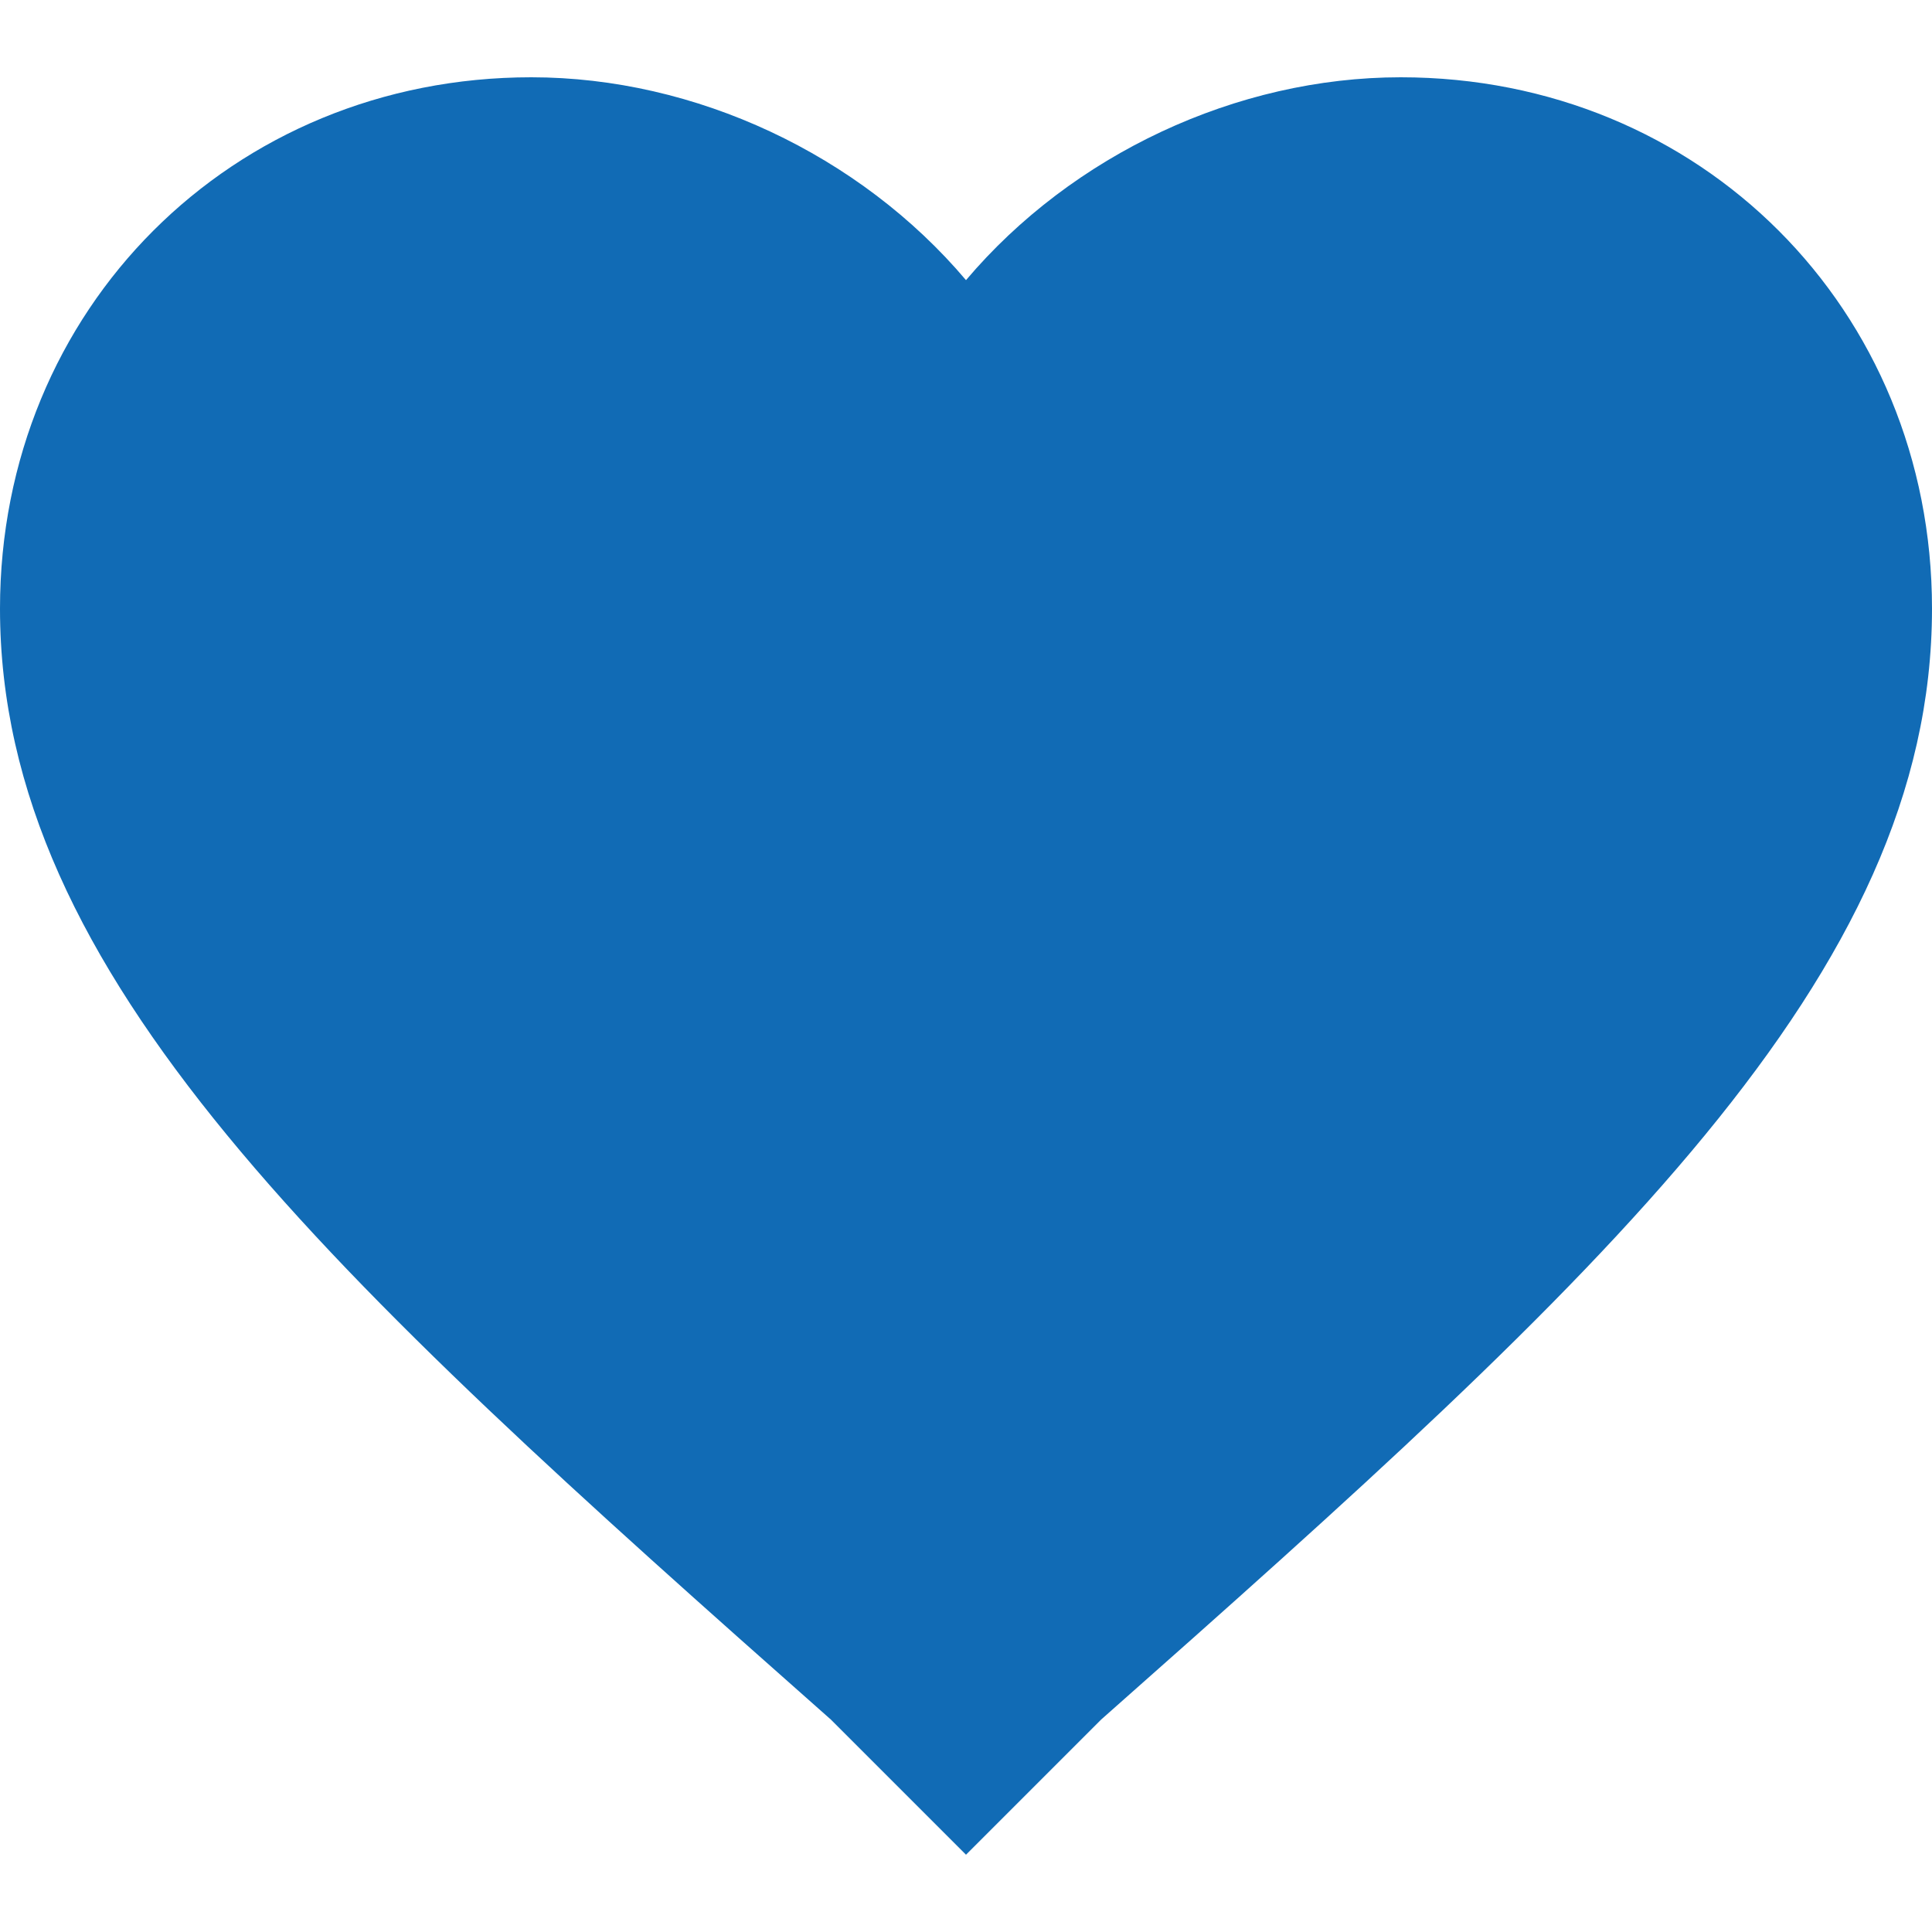
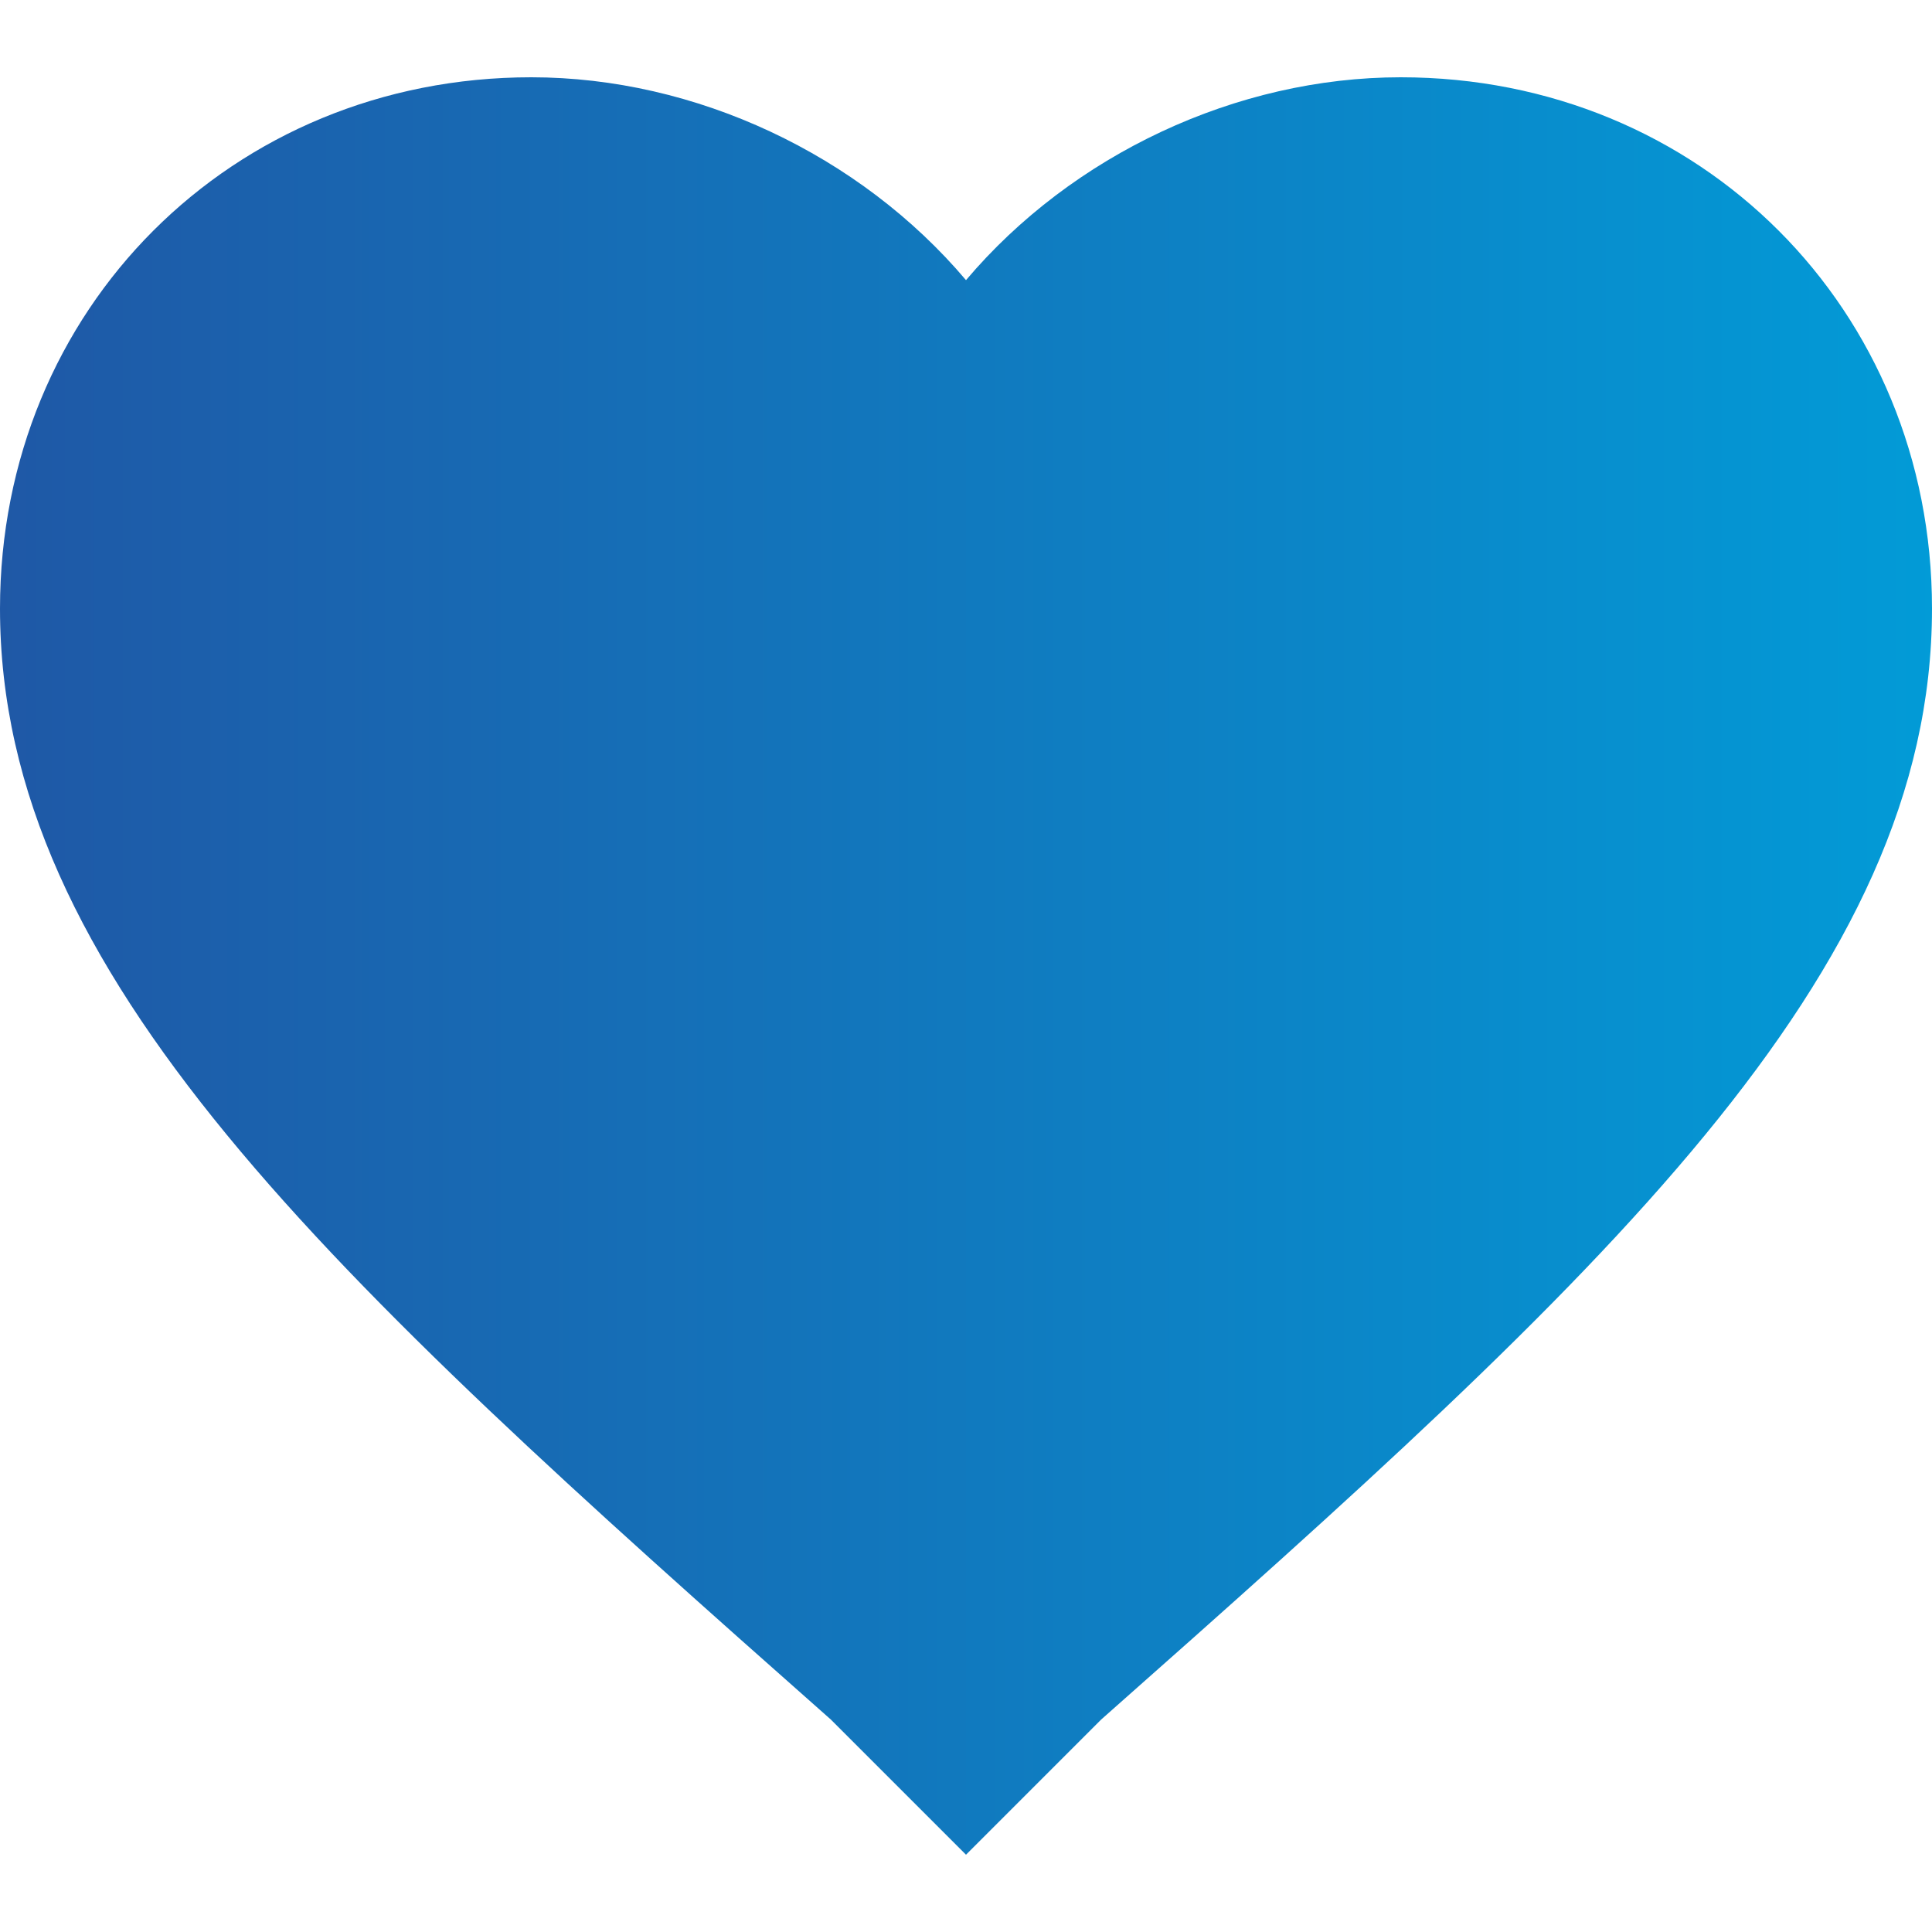
<svg xmlns="http://www.w3.org/2000/svg" version="1.1" id="Capa_1" x="0px" y="0px" width="512px" height="512px" viewBox="0 0 510 510" style="enable-background:new 0 0 510 510;" xml:space="preserve">
+   <defs>
+     <linearGradient id="grad1" x1="0%" y1="0%" x2="100%" y2="0%">
+       <stop offset="0%" style="stop-color:#1f58a6;stop-opacity:1" />
+       <stop offset="100%" style="stop-color:#029bd7;stop-opacity:1" />
+     </linearGradient>
+   </defs>
  <g>
    <g id="favorite">
-       <path d="M255,489.6l-35.7-35.7C86.7,336.6,0,257.55,0,160.65C0,81.6,61.2,20.4,140.25,20.4c43.35,0,86.7,20.4,114.75,53.55    C283.05,40.8,326.4,20.4,369.75,20.4C448.8,20.4,510,81.6,510,160.65c0,96.9-86.7,175.95-219.3,293.25L255,489.6z" fill="#116bb5" />
+       <path d="M255,489.6l-35.7-35.7C86.7,336.6,0,257.55,0,160.65C0,81.6,61.2,20.4,140.25,20.4c43.35,0,86.7,20.4,114.75,53.55    C283.05,40.8,326.4,20.4,369.75,20.4C448.8,20.4,510,81.6,510,160.65c0,96.9-86.7,175.95-219.3,293.25L255,489.6z" fill="url(#grad1)" />
    </g>
  </g>
  <g>
</g>
  <g>
</g>
  <g>
</g>
  <g>
</g>
  <g>
</g>
  <g>
</g>
  <g>
</g>
  <g>
</g>
  <g>
</g>
  <g>
</g>
  <g>
</g>
  <g>
</g>
  <g>
</g>
  <g>
</g>
  <g>
</g>
</svg>
